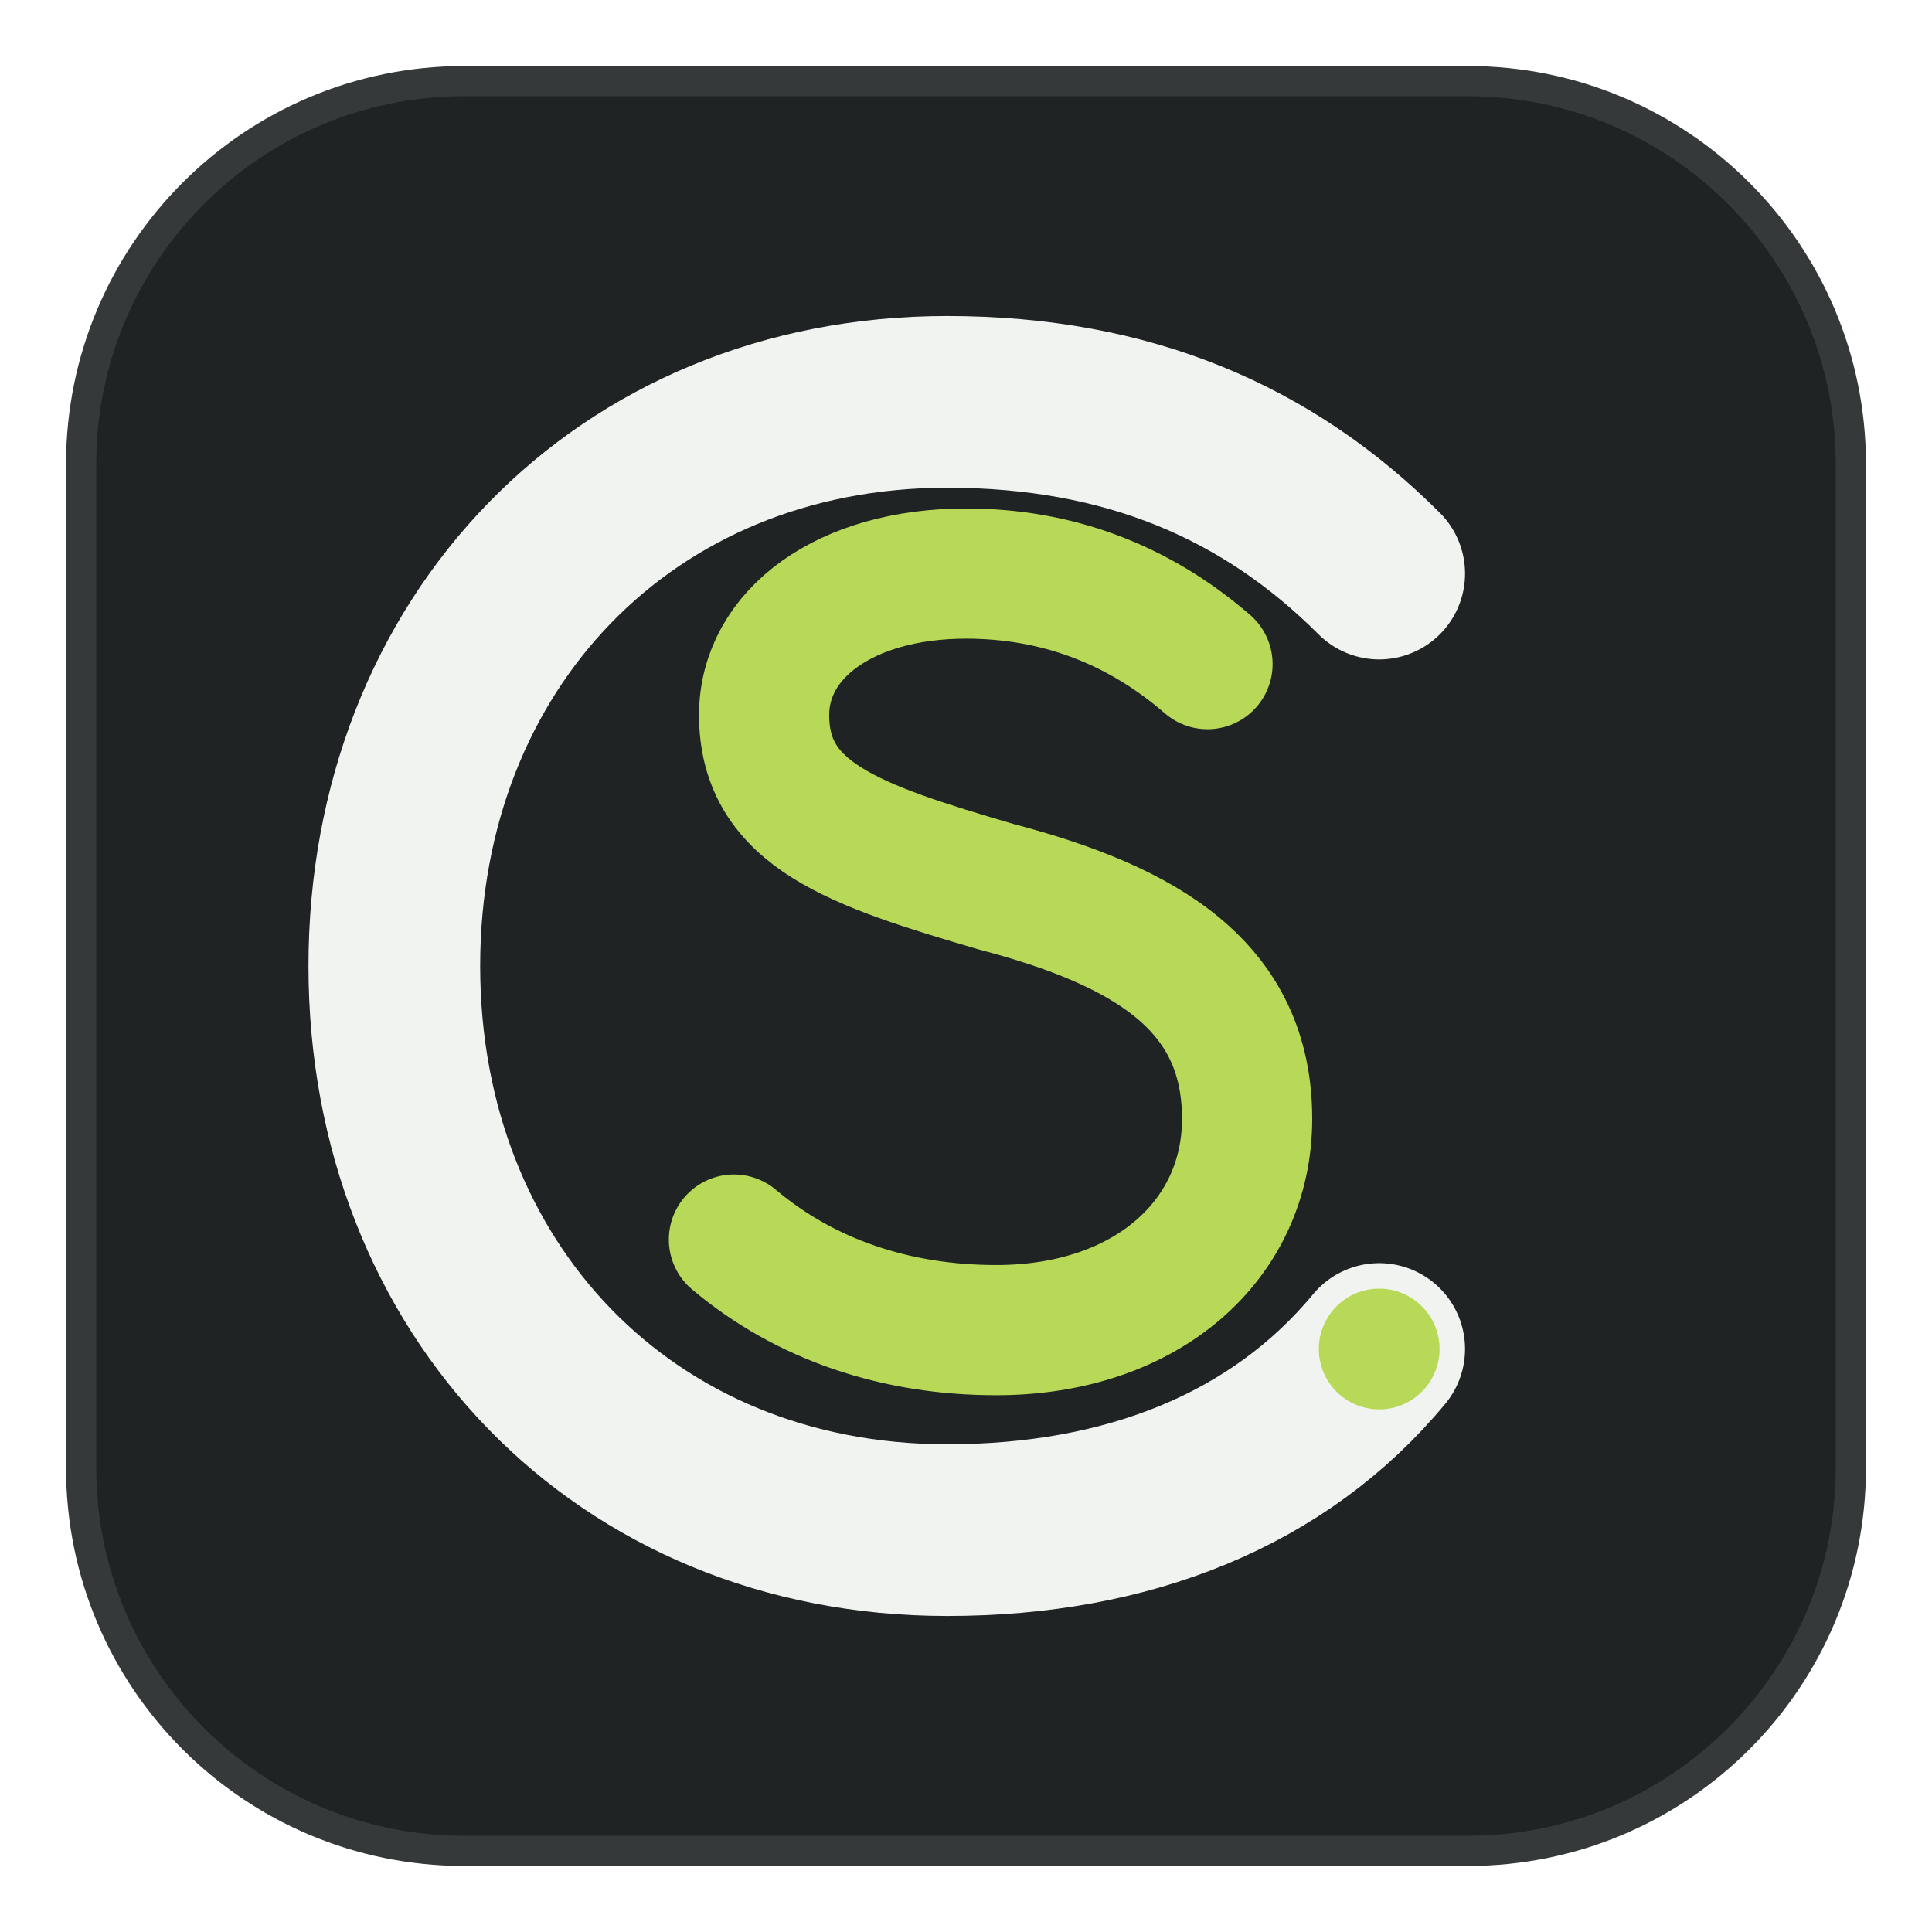
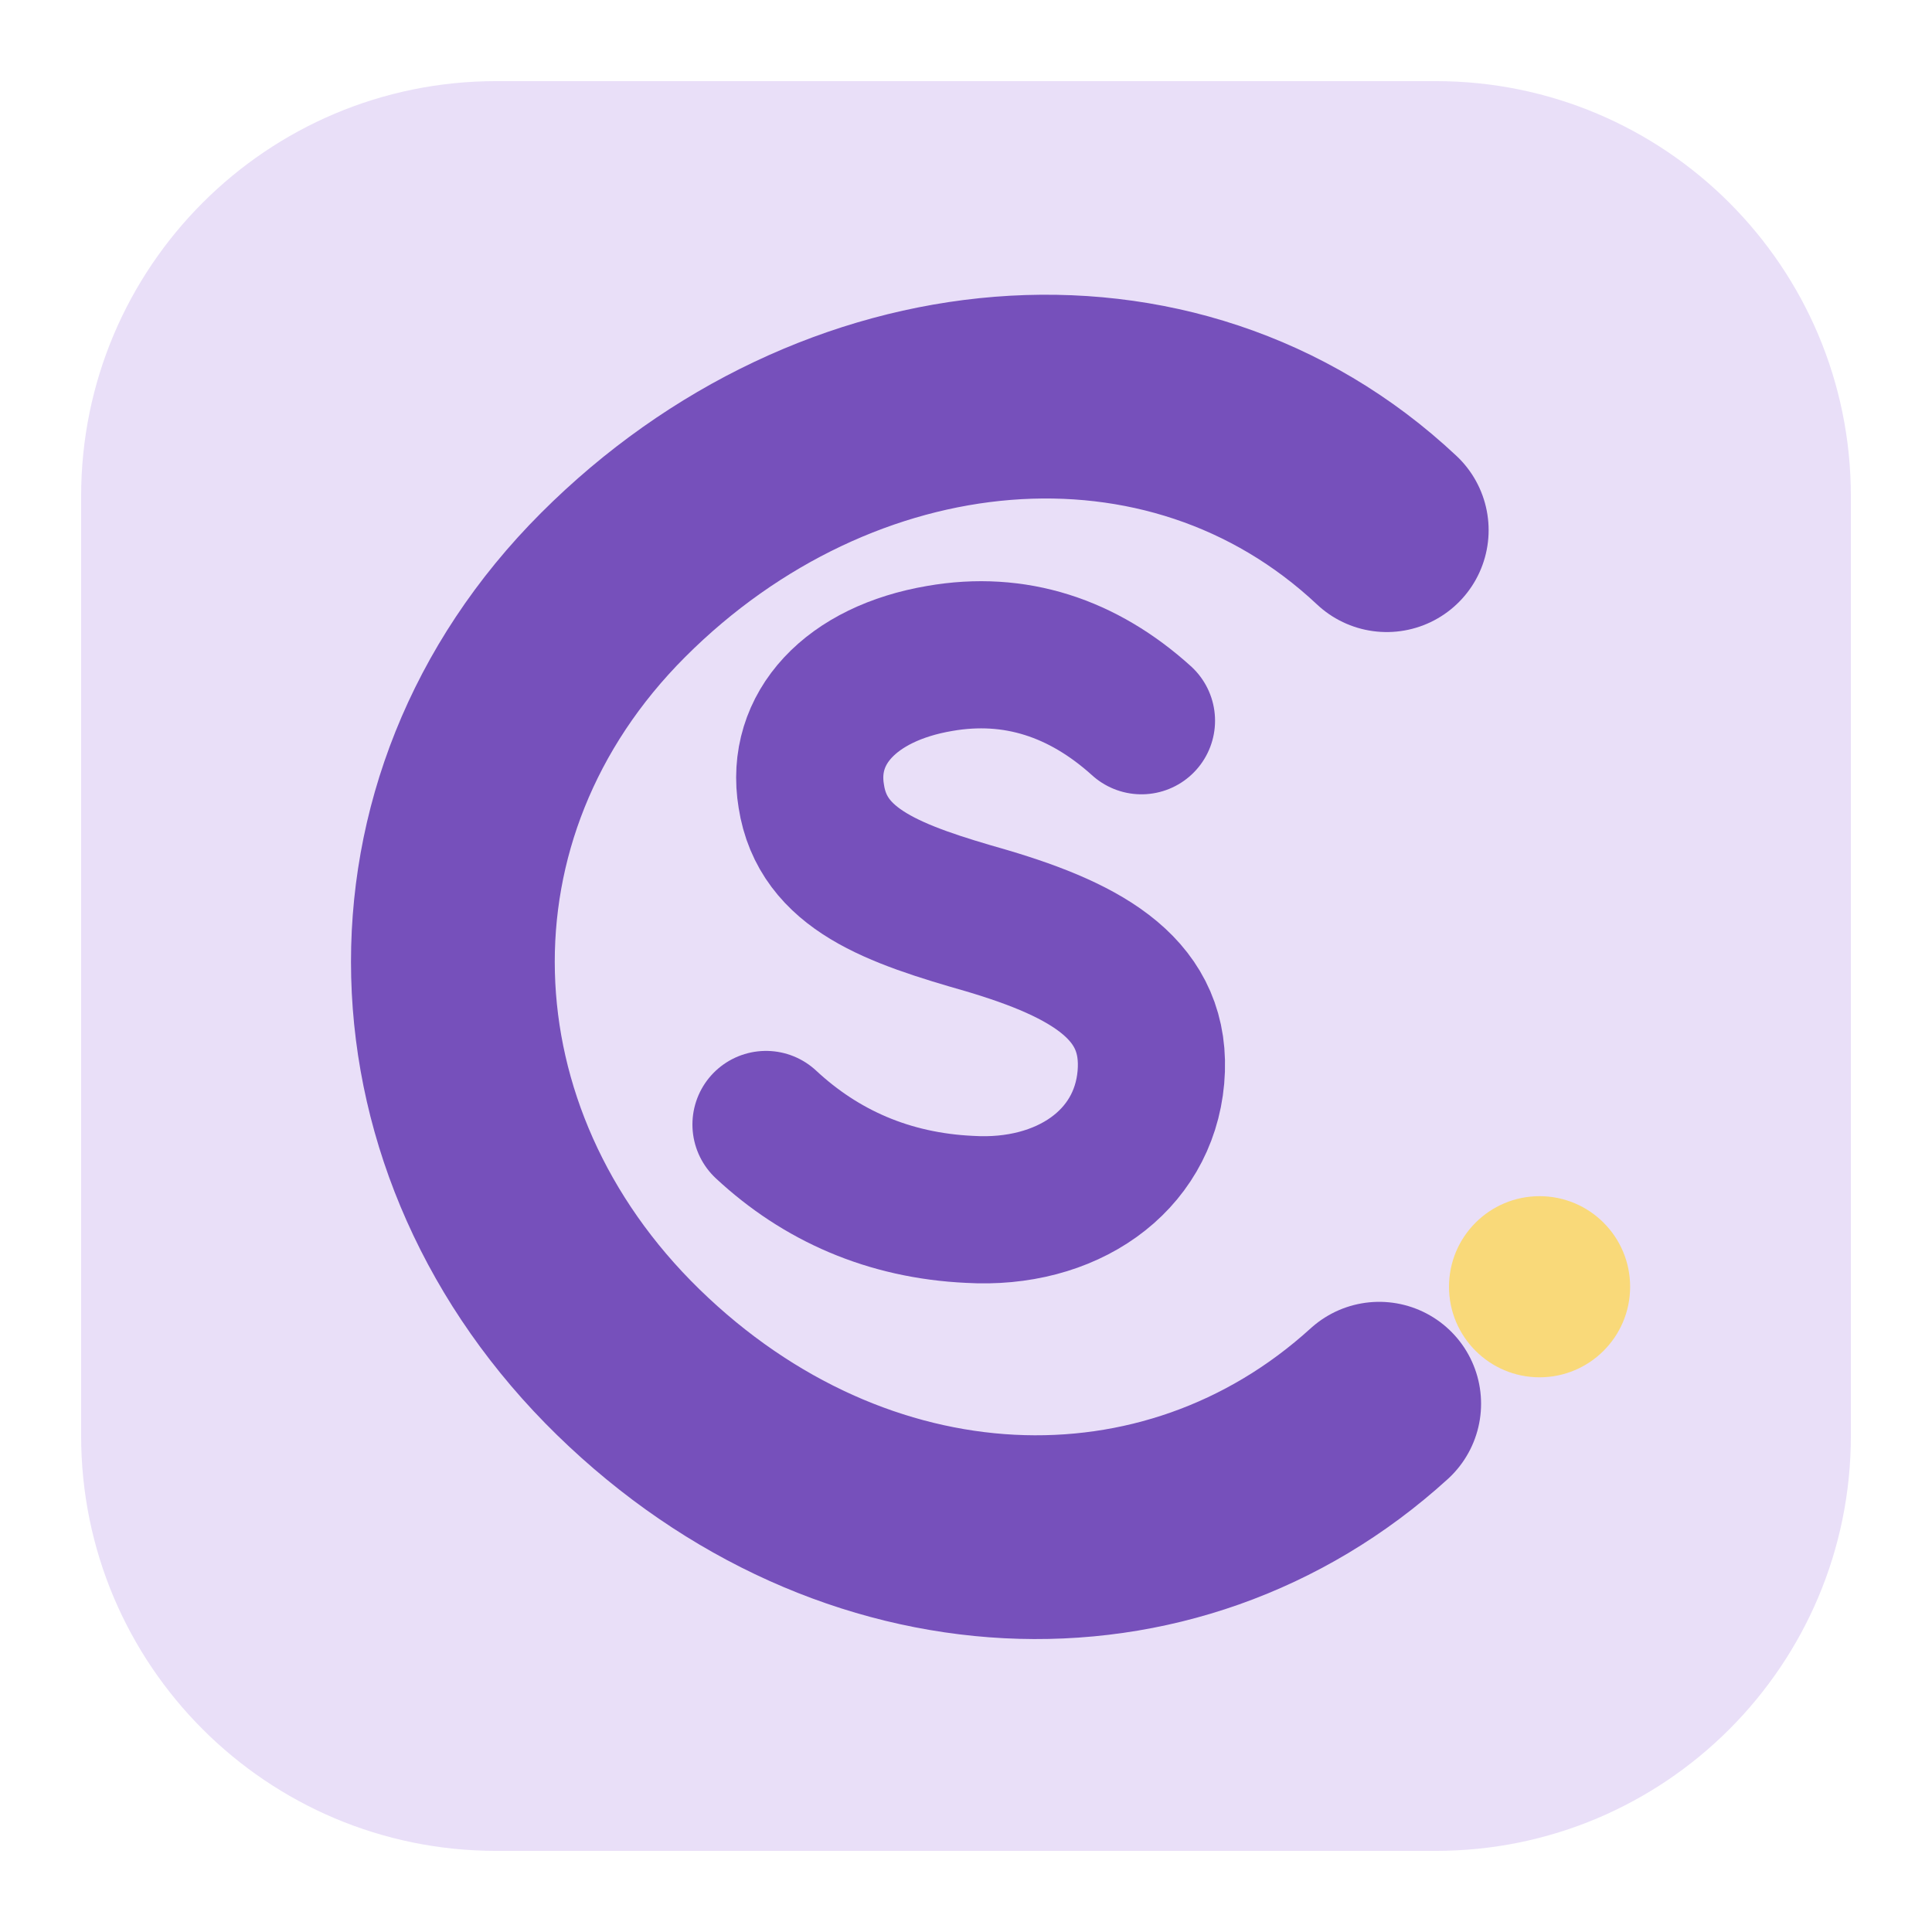
<svg xmlns="http://www.w3.org/2000/svg" viewBox="0 0 1024 1024">
-   <rect x="43" y="43" width="938" height="938" rx="203" fill="#202324" stroke="#35393a" stroke-width="16" />
-   <path d="M731 304c-59-59-133-91-229-91-171 0-293 128-293 299s122 299 293 299c96 0 176-32 229-96" fill="none" stroke="#f1f3f1" stroke-linecap="round" stroke-width="91" />
-   <path d="M640 352c-37-32-80-48-128-48-64 0-107 32-107 75 0 53 48 69 123 91 80 21 133 53 133 123 0 64-53 112-133 112-53 0-101-16-139-48" fill="none" stroke="#b8d957" stroke-linecap="round" stroke-width="69" />
-   <circle cx="731" cy="715" r="32" fill="#b8d957" />
+   <rect x="43" y="43" width="938" height="938" rx="220" fill="#e9dff8" />
+   <path d="M735 281C621 174 443 192 325 310S214 606 333 722s287 123 398 22" fill="none" stroke="#7650bb" stroke-linecap="round" stroke-width="108" />
+   <path d="M605 382c-31-28-67-40-107-33-47 8-74 37-68 73 6 39 44 52 93 66 54 16 91 37 87 83-4 45-45 73-96 70-43-2-79-18-108-45" fill="none" stroke="#7650bb" stroke-linecap="round" stroke-width="78" />
+   <circle cx="816" cy="682" r="48" fill="#f9d979" />
</svg>
